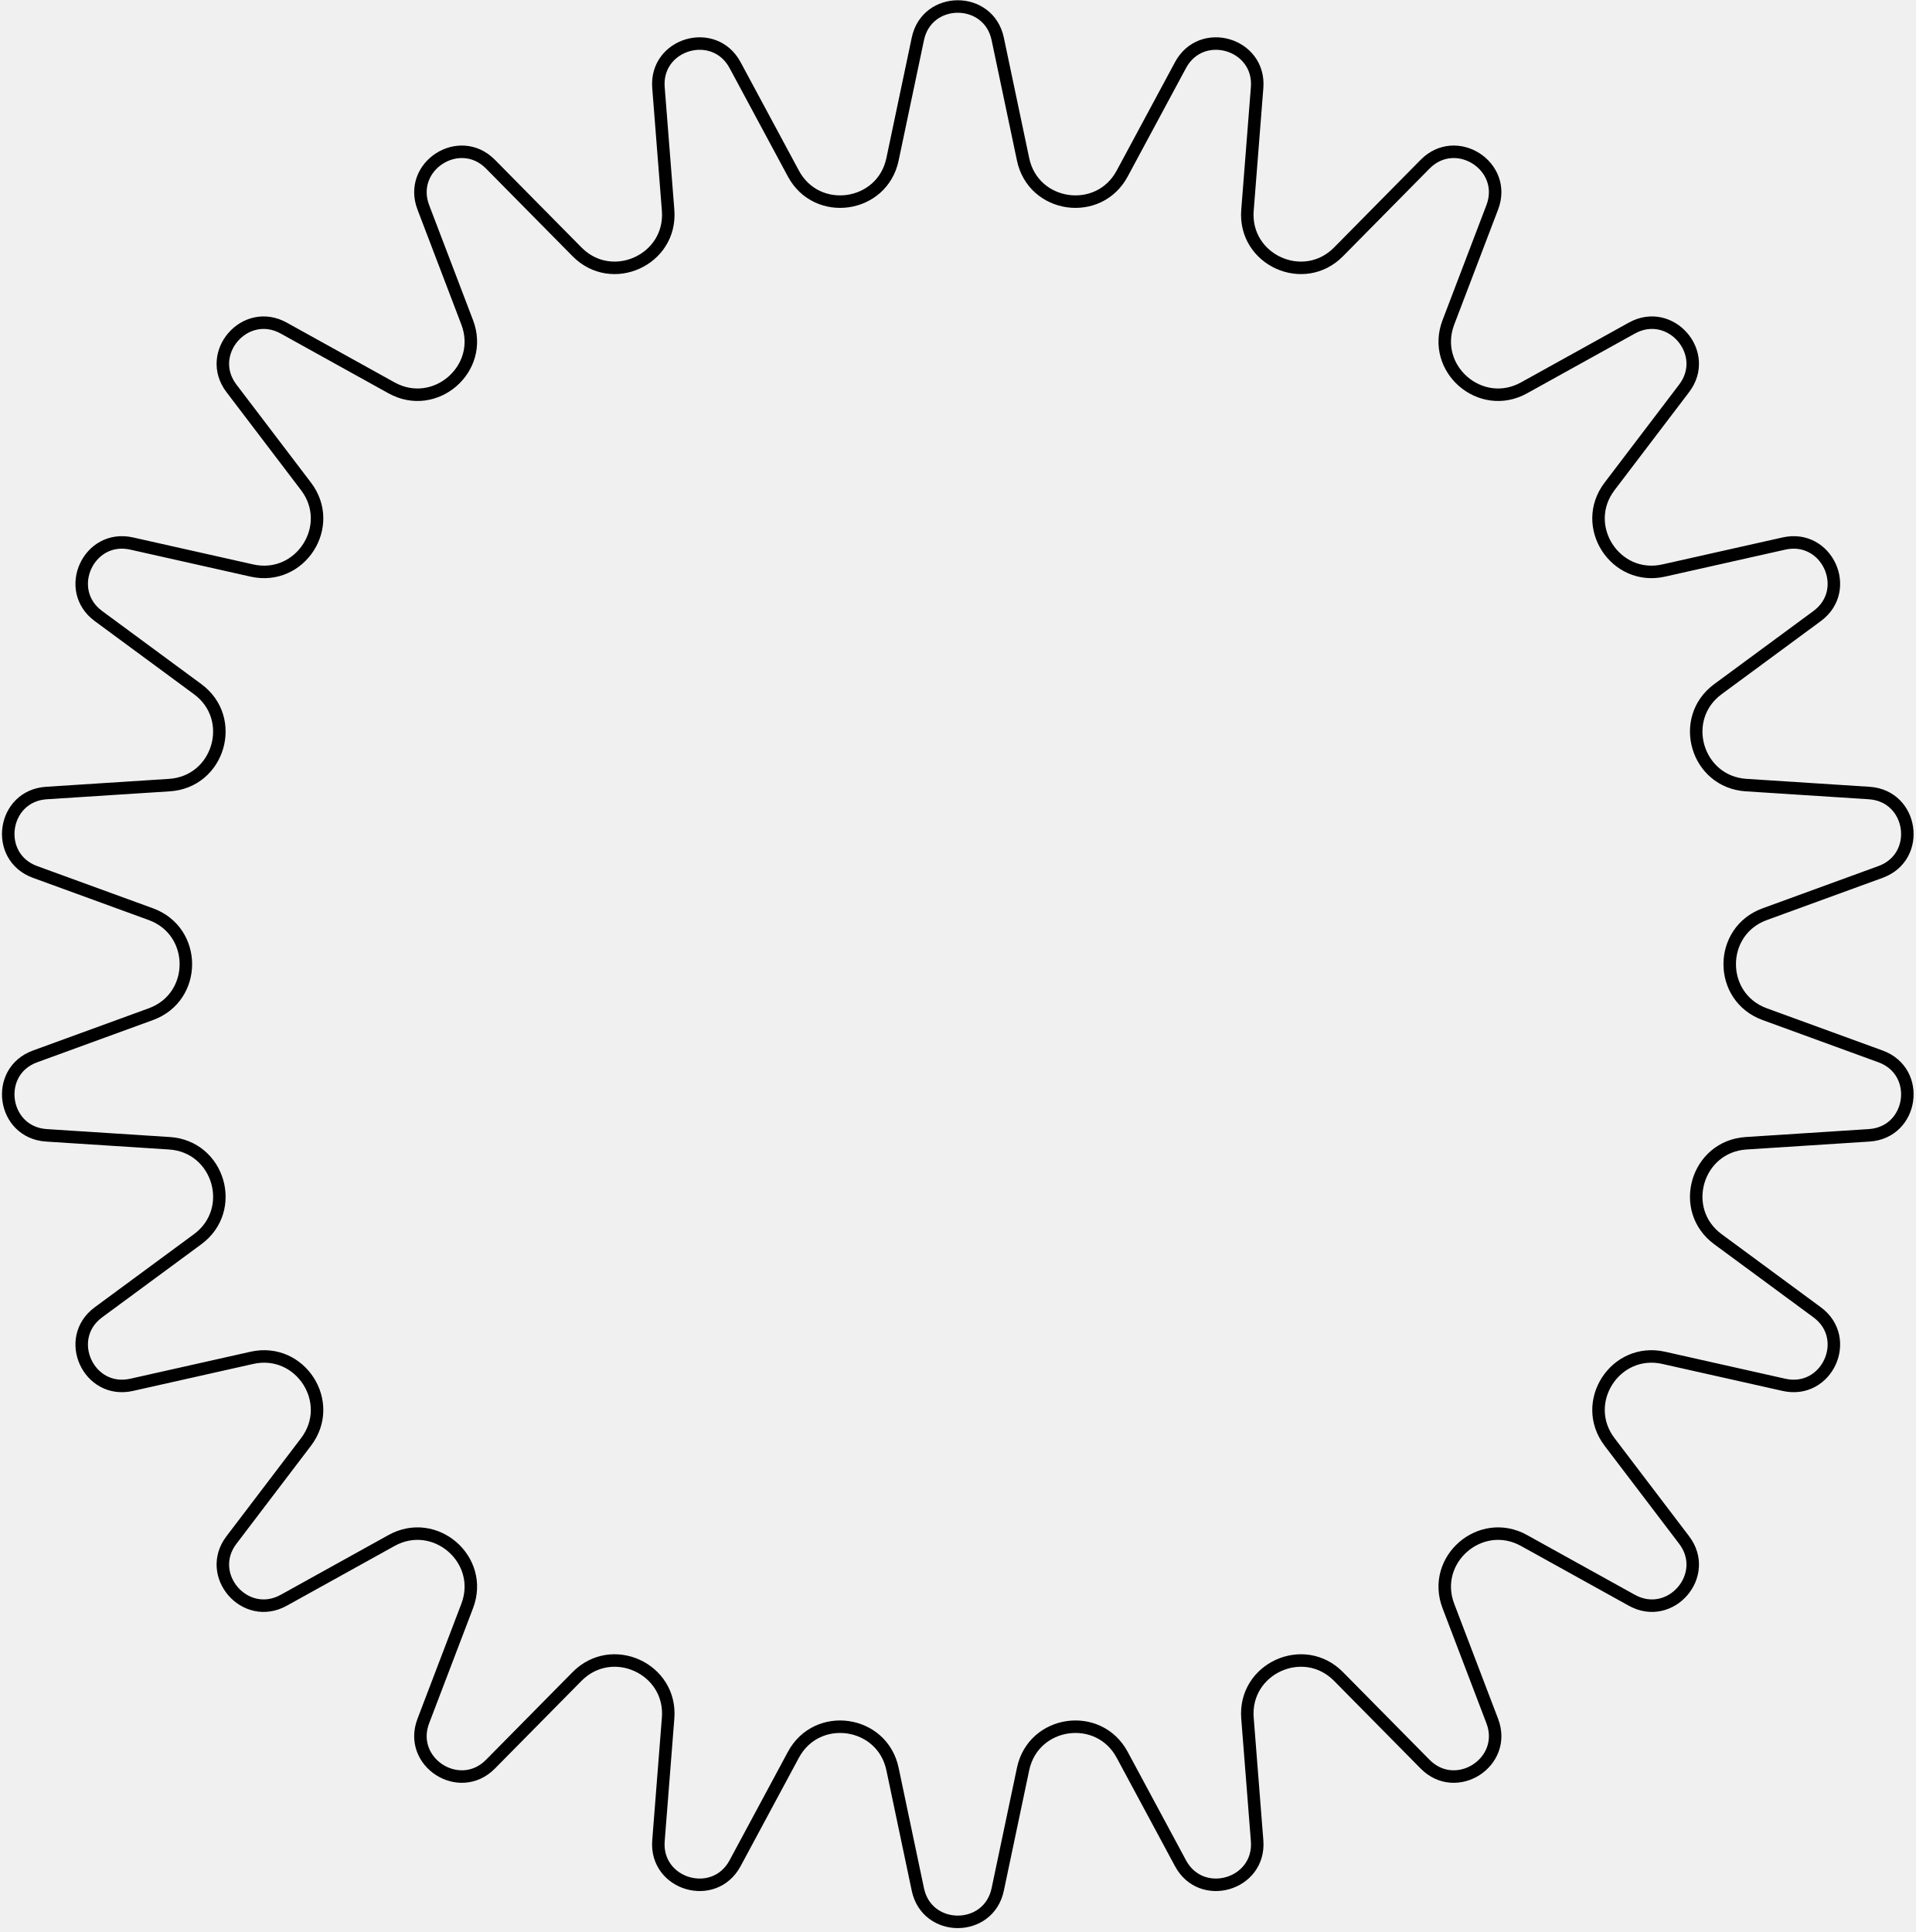
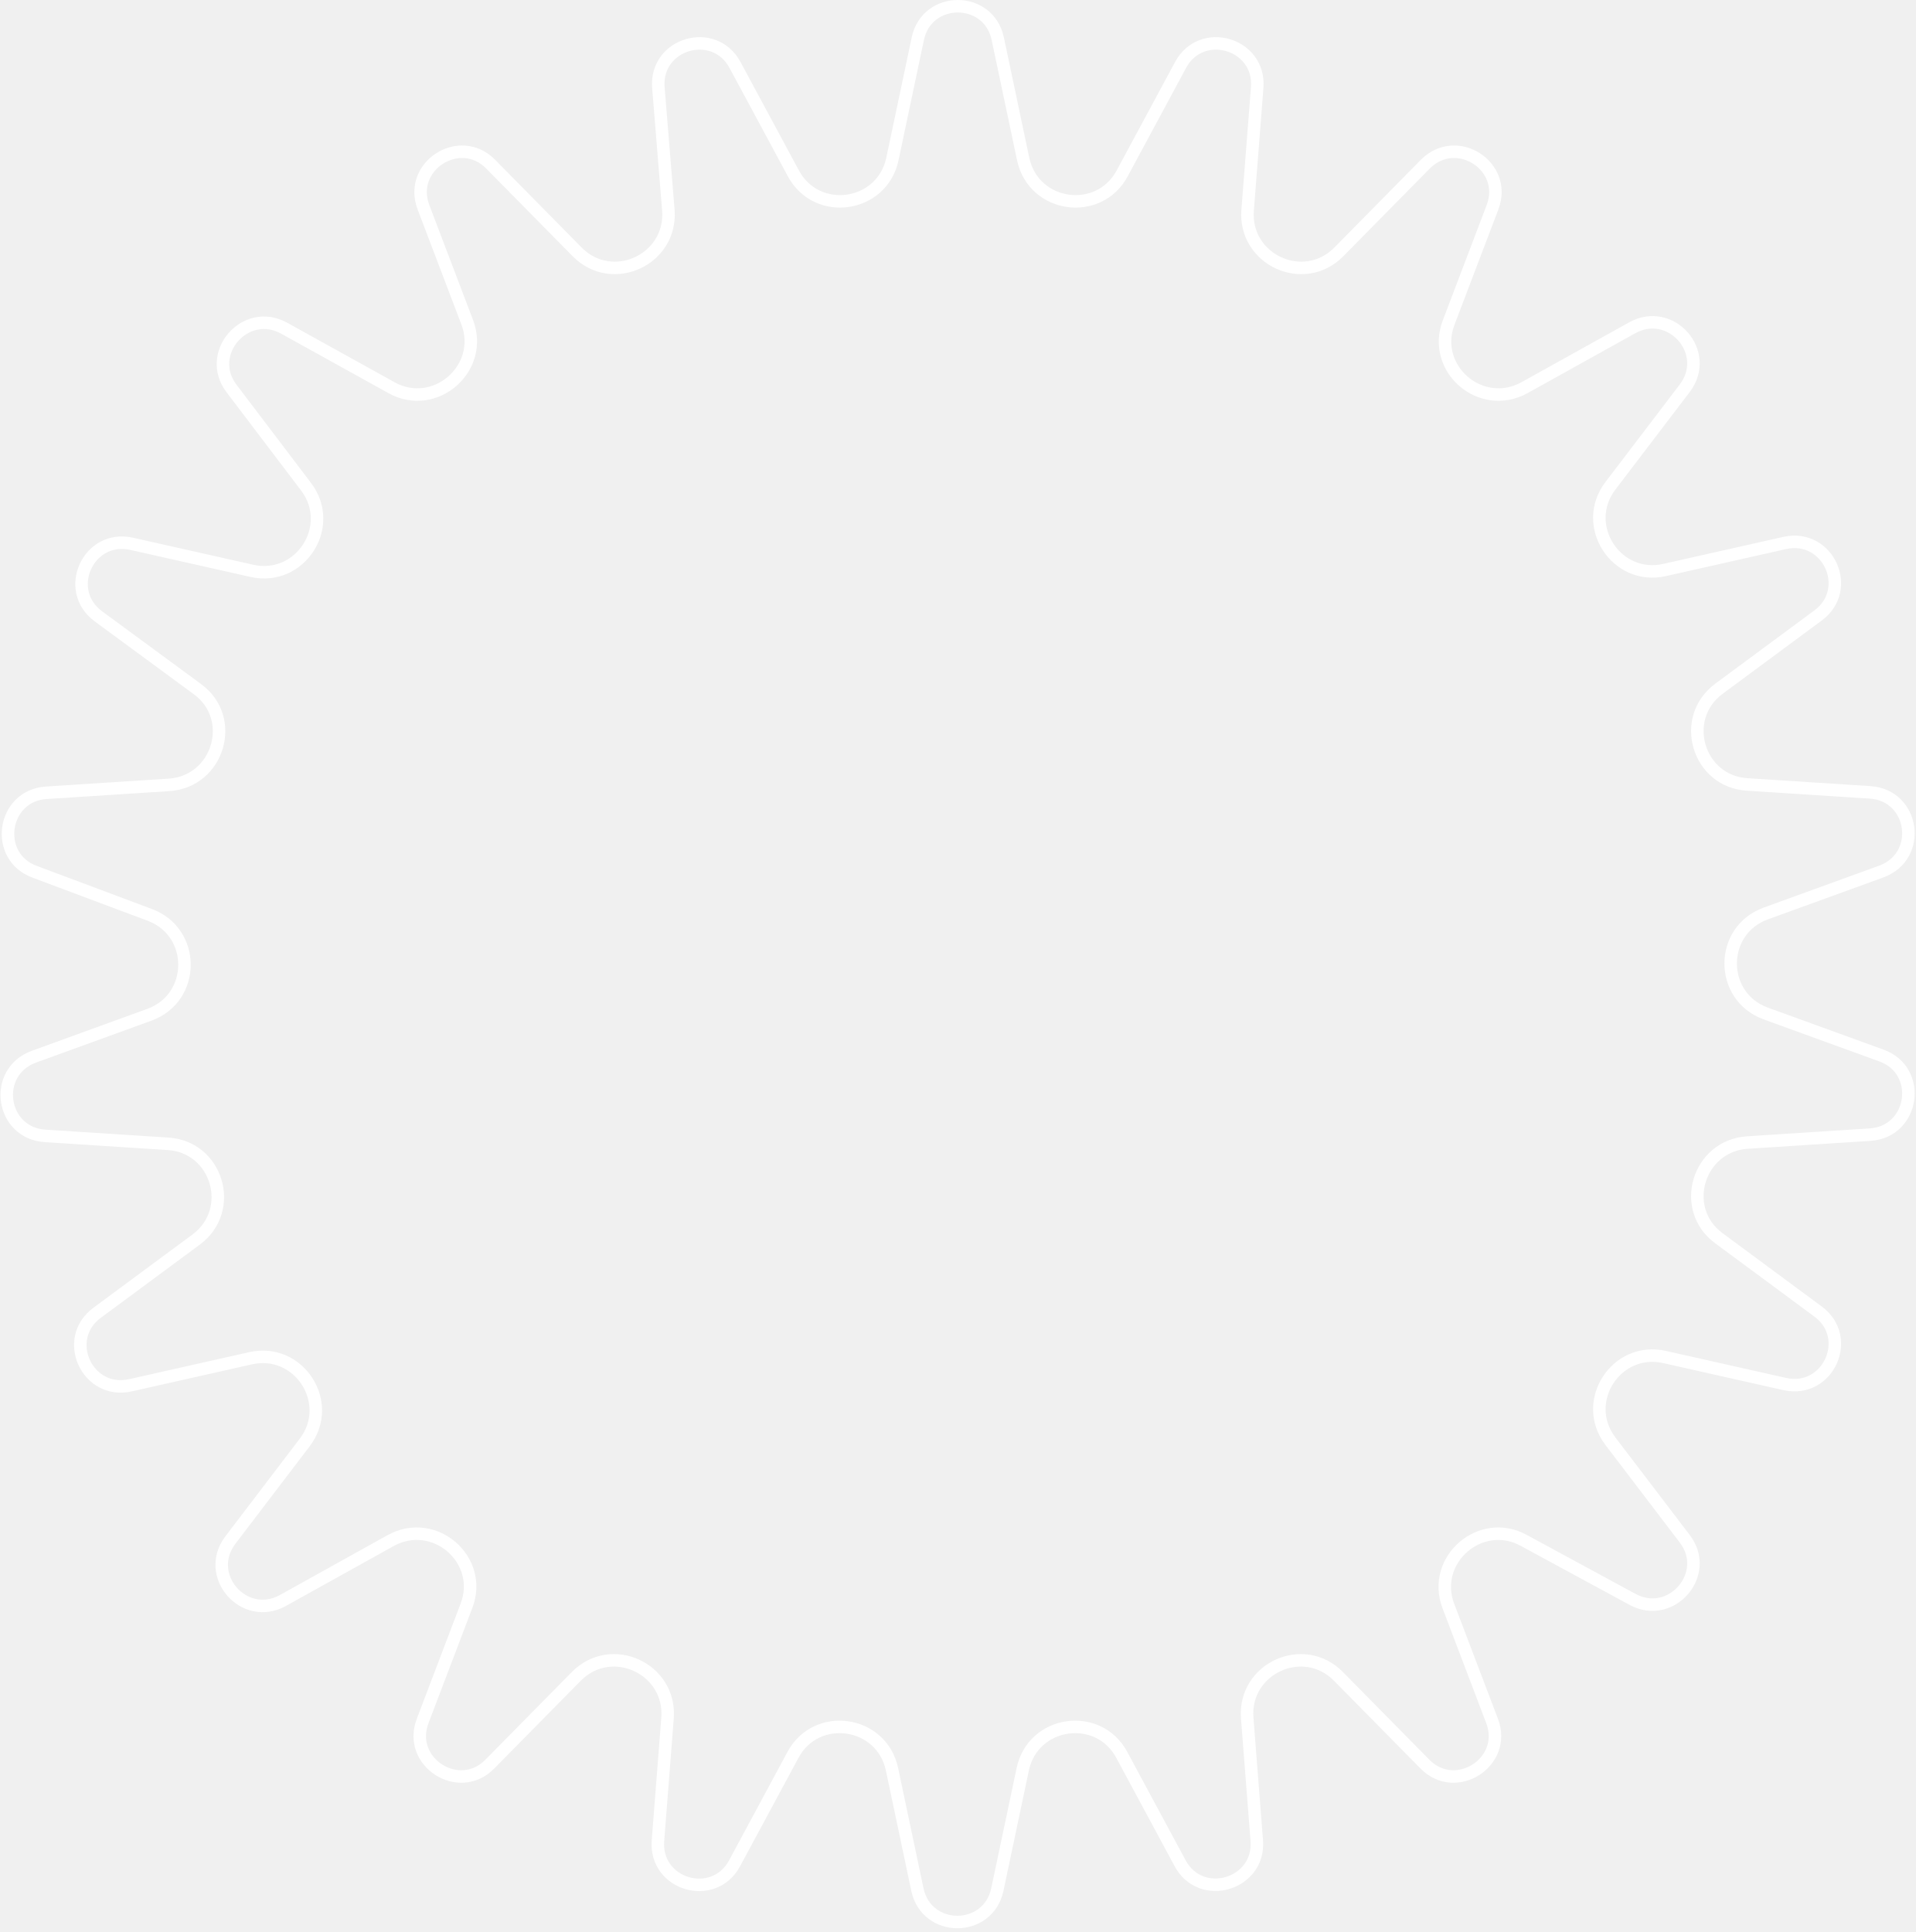
- <svg xmlns="http://www.w3.org/2000/svg" width="460" height="464" viewBox="0 0 460 464" fill="none">
-   <path d="M220.413 9.334C222.594 -1.028 237.407 -1.028 239.588 9.334L245.679 38.269C248.136 49.938 263.83 52.189 269.476 41.687L283.482 15.639C288.5 6.305 302.71 10.483 301.88 21.033L299.563 50.51C298.629 62.4 313.055 68.973 321.432 60.488L342.217 39.436C349.668 31.889 362.119 39.902 358.349 49.788L347.812 77.418C343.561 88.566 355.551 98.931 365.981 93.148L391.862 78.798C401.14 73.653 410.826 84.845 404.42 93.269L386.517 116.815C379.294 126.314 387.874 139.635 399.514 137.021L428.394 130.536C438.745 128.211 444.885 141.673 436.361 147.955L412.541 165.509C402.934 172.589 407.406 187.787 419.314 188.554L448.853 190.458C459.436 191.141 461.539 205.783 451.583 209.413L423.777 219.553C412.565 223.642 412.565 239.483 423.777 243.572L451.583 253.712C461.539 257.342 459.436 271.984 448.854 272.667L419.314 274.571C407.406 275.338 402.934 290.536 412.541 297.617L436.361 315.17C444.885 321.452 438.745 334.914 428.394 332.589L399.514 326.104C387.874 323.49 379.294 336.811 386.517 346.31L404.42 369.856C410.826 378.28 401.14 389.472 391.862 384.327L365.981 369.977C355.551 364.194 343.561 374.559 347.812 385.707L358.349 413.337C362.119 423.223 349.668 431.236 342.217 423.689L321.432 402.637C313.055 394.152 298.629 400.725 299.563 412.616L301.88 442.092C302.71 452.642 288.5 456.82 283.482 447.487L269.476 421.438C263.83 410.936 248.136 413.187 245.679 424.856L239.588 453.791C237.407 464.153 222.594 464.153 220.413 453.791L214.322 424.856C211.866 413.187 196.172 410.936 190.525 421.438L176.52 447.487C171.502 456.82 157.292 452.642 158.121 442.092L160.438 412.616C161.373 400.725 146.947 394.152 138.569 402.637L117.784 423.689C110.334 431.236 97.882 423.223 101.652 413.337L112.19 385.707C116.441 374.559 104.451 364.194 94.02 369.977L68.14 384.327C58.861 389.472 49.176 378.28 55.581 369.856L73.485 346.31C80.708 336.811 72.127 323.49 60.488 326.104L31.608 332.589C21.256 334.914 15.117 321.452 23.641 315.17L47.461 297.617C57.068 290.536 52.595 275.338 40.688 274.571L11.148 272.667C0.566 271.984 -1.537 257.342 8.419 253.712L36.225 243.572C47.437 239.483 47.437 223.642 36.225 219.553L8.419 209.413C-1.537 205.783 0.566 191.141 11.148 190.458L40.688 188.554C52.595 187.787 57.068 172.589 47.461 165.509L23.641 147.955C15.117 141.673 21.256 128.211 31.608 130.536L60.487 137.021C72.127 139.635 80.708 126.314 73.485 116.815L55.581 93.269C49.176 84.845 58.861 73.653 68.14 78.798L94.02 93.148C104.451 98.931 116.441 88.566 112.19 77.418L101.652 49.788C97.882 39.902 110.334 31.889 117.784 39.436L138.569 60.488C146.947 68.973 161.373 62.4 160.438 50.51L158.121 21.033C157.292 10.483 171.502 6.305 176.52 15.639L190.525 41.687C196.172 52.189 211.866 49.938 214.322 38.269L220.413 9.334Z" stroke="black" stroke-width="3" />
+ <svg xmlns="http://www.w3.org/2000/svg" version="1.1" id="Livello_1" x="0px" y="0px" viewBox="0 0 460 464" style="enable-background:new 0 0 460 464;" xml:space="preserve">
+   <style type="text/css">
+ 	.st0{fill:none;stroke:#FFFFFF;stroke-width:3;}
+ </style>
+   <path class="st0" d="M220.4,9.3c2.2-10.4,17-10.4,19.2,0l6.1,28.9c2.5,11.7,18.2,13.9,23.8,3.4l14-26c5-9.3,19.2-5.2,18.4,5.4  l-2.3,29.5c-0.9,11.9,13.5,18.5,21.9,10l20.8-21.1c7.5-7.5,19.9,0.5,16.1,10.4l-10.5,27.6c-4.3,11.1,7.7,21.5,18.2,15.7l25.9-14.4  c9.3-5.1,19,6,12.6,14.5l-17.9,23.5c-7.2,9.5,1.4,22.8,13,20.2l28.9-6.5c10.4-2.3,16.5,11.1,8,17.4l-23.8,17.6  c-9.6,7.1-5.1,22.3,6.8,23l29.5,1.9c10.6,0.7,12.7,15.3,2.7,19l-27.8,10.1c-11.2,4.1-11.2,19.9,0,24l27.8,10.1  c10,3.6,7.9,18.3-2.7,19l-29.5,1.9c-11.9,0.8-16.4,16-6.8,23l23.8,17.6c8.5,6.3,2.4,19.7-8,17.4l-28.9-6.5  c-11.6-2.6-20.2,10.7-13,20.2l17.9,23.5c6.4,8.4-3.3,19.6-12.6,14.5L366,370c-10.4-5.8-22.4,4.6-18.2,15.7l10.5,27.6  c3.8,9.9-8.7,17.9-16.1,10.4l-20.8-21.1c-8.4-8.5-22.8-1.9-21.9,10l2.3,29.5c0.8,10.5-13.4,14.7-18.4,5.4l-14-26  c-5.6-10.5-21.3-8.3-23.8,3.4l-6.1,28.9c-2.2,10.4-17,10.4-19.2,0l-6.1-28.9c-2.5-11.7-18.2-13.9-23.8-3.4l-14,26  c-5,9.3-19.2,5.2-18.4-5.4l2.3-29.5c0.9-11.9-13.5-18.5-21.9-10l-20.8,21.1c-7.4,7.5-19.9-0.5-16.1-10.4l10.5-27.6  c4.3-11.1-7.7-21.5-18.2-15.7l-25.9,14.4c-9.3,5.1-19-6-12.6-14.5l17.9-23.5c7.2-9.5-1.4-22.8-13-20.2l-28.9,6.5  c-10.4,2.3-16.5-11.1-8-17.4l23.8-17.6c9.6-7.1,5.1-22.3-6.8-23l-29.5-1.9c-10.6-0.7-12.7-15.3-2.7-19l27.8-10.1  c11.2-4.1,11.2-19.9,0-24L8.4,209.4c-10-3.6-7.9-18.3,2.7-19l29.5-1.9c11.9-0.8,16.4-16,6.8-23L23.6,148c-8.5-6.3-2.4-19.7,8-17.4  l28.9,6.5c11.6,2.6,20.2-10.7,13-20.2L55.6,93.3c-6.4-8.4,3.3-19.6,12.6-14.5L94,93.1c10.4,5.8,22.4-4.6,18.2-15.7l-10.5-27.6  c-3.8-9.9,8.7-17.9,16.1-10.4l20.8,21.1c8.4,8.5,22.8,1.9,21.9-10L158.1,21c-0.8-10.6,13.4-14.7,18.4-5.4l14,26  c5.6,10.5,21.3,8.3,23.8-3.4L220.4,9.3z" />
</svg>
